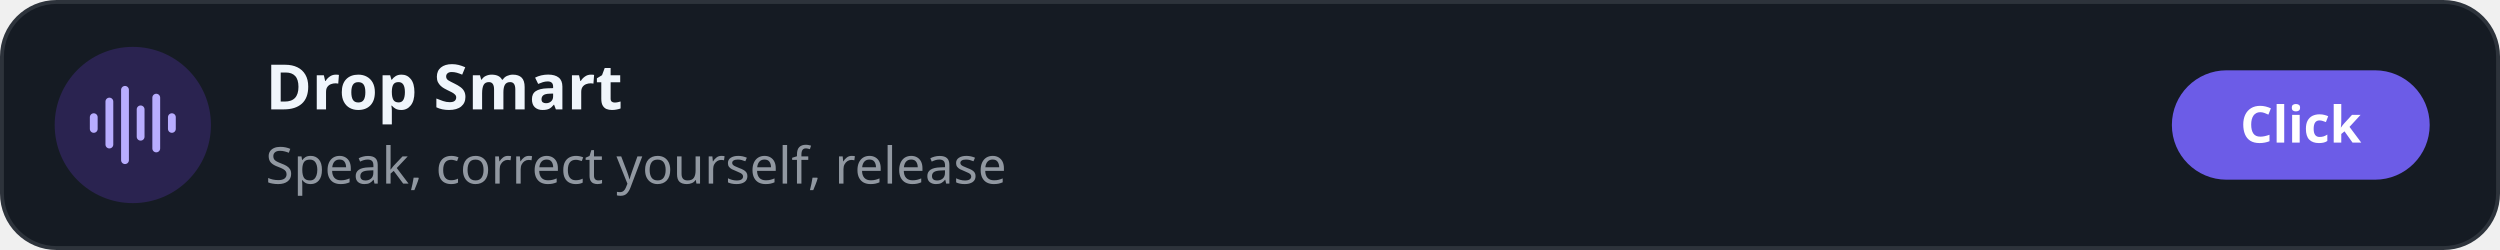
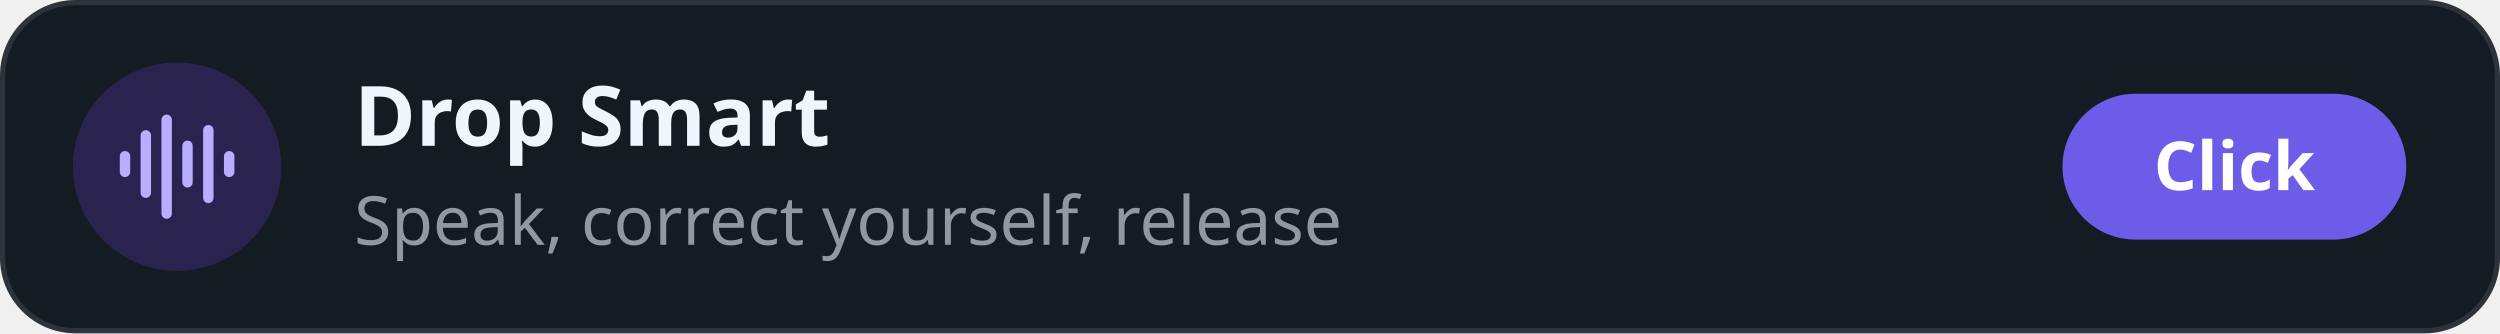
- <svg xmlns="http://www.w3.org/2000/svg" width="640" height="64" viewBox="0 0 640 64">
-   <rect x="0.5" y="0.5" width="639" height="63" rx="14" fill="#151b23" stroke="#2d333b" />
+ <svg xmlns="http://www.w3.org/2000/svg" width="480" height="64" viewBox="0 0 480 64">
+   <rect x="0.5" y="0.5" width="479" height="63" rx="14" fill="#151b23" stroke="#2d333b" />
  <circle cx="34" cy="32.0" r="20" fill="#2a2350" />
  <g transform="translate(22 20.0)" fill="none" stroke="#b8adff" stroke-width="2" stroke-linecap="round" stroke-linejoin="round">
    <path d="M2 10v3" />
    <path d="M6 6v11" />
    <path d="M10 3v18" />
    <path d="M14 8v7" />
    <path d="M18 5v13" />
    <path d="M22 10v3" />
  </g>
  <text x="68" y="28" font-family="-apple-system, BlinkMacSystemFont, 'Segoe UI', 'Noto Sans', Helvetica, Arial, sans-serif" font-size="16" font-weight="600" fill="#f0f6fc">Drop Smart</text>
  <text x="68" y="47" font-family="-apple-system, BlinkMacSystemFont, 'Segoe UI', 'Noto Sans', Helvetica, Arial, sans-serif" font-size="13" fill="#9198a1">Speak, correct yourself, release</text>
-   <rect x="556" y="18.0" width="66" height="28" rx="14" fill="#6c5ce7" />
-   <text x="589" y="36.5" text-anchor="middle" font-family="-apple-system, BlinkMacSystemFont, 'Segoe UI', 'Noto Sans', Helvetica, Arial, sans-serif" font-size="13" font-weight="600" fill="#ffffff">Click</text>
+   <rect x="396" y="18.0" width="66" height="28" rx="14" fill="#6c5ce7" />
+   <text x="429" y="36.5" text-anchor="middle" font-family="-apple-system, BlinkMacSystemFont, 'Segoe UI', 'Noto Sans', Helvetica, Arial, sans-serif" font-size="13" font-weight="600" fill="#ffffff">Click</text>
</svg>
